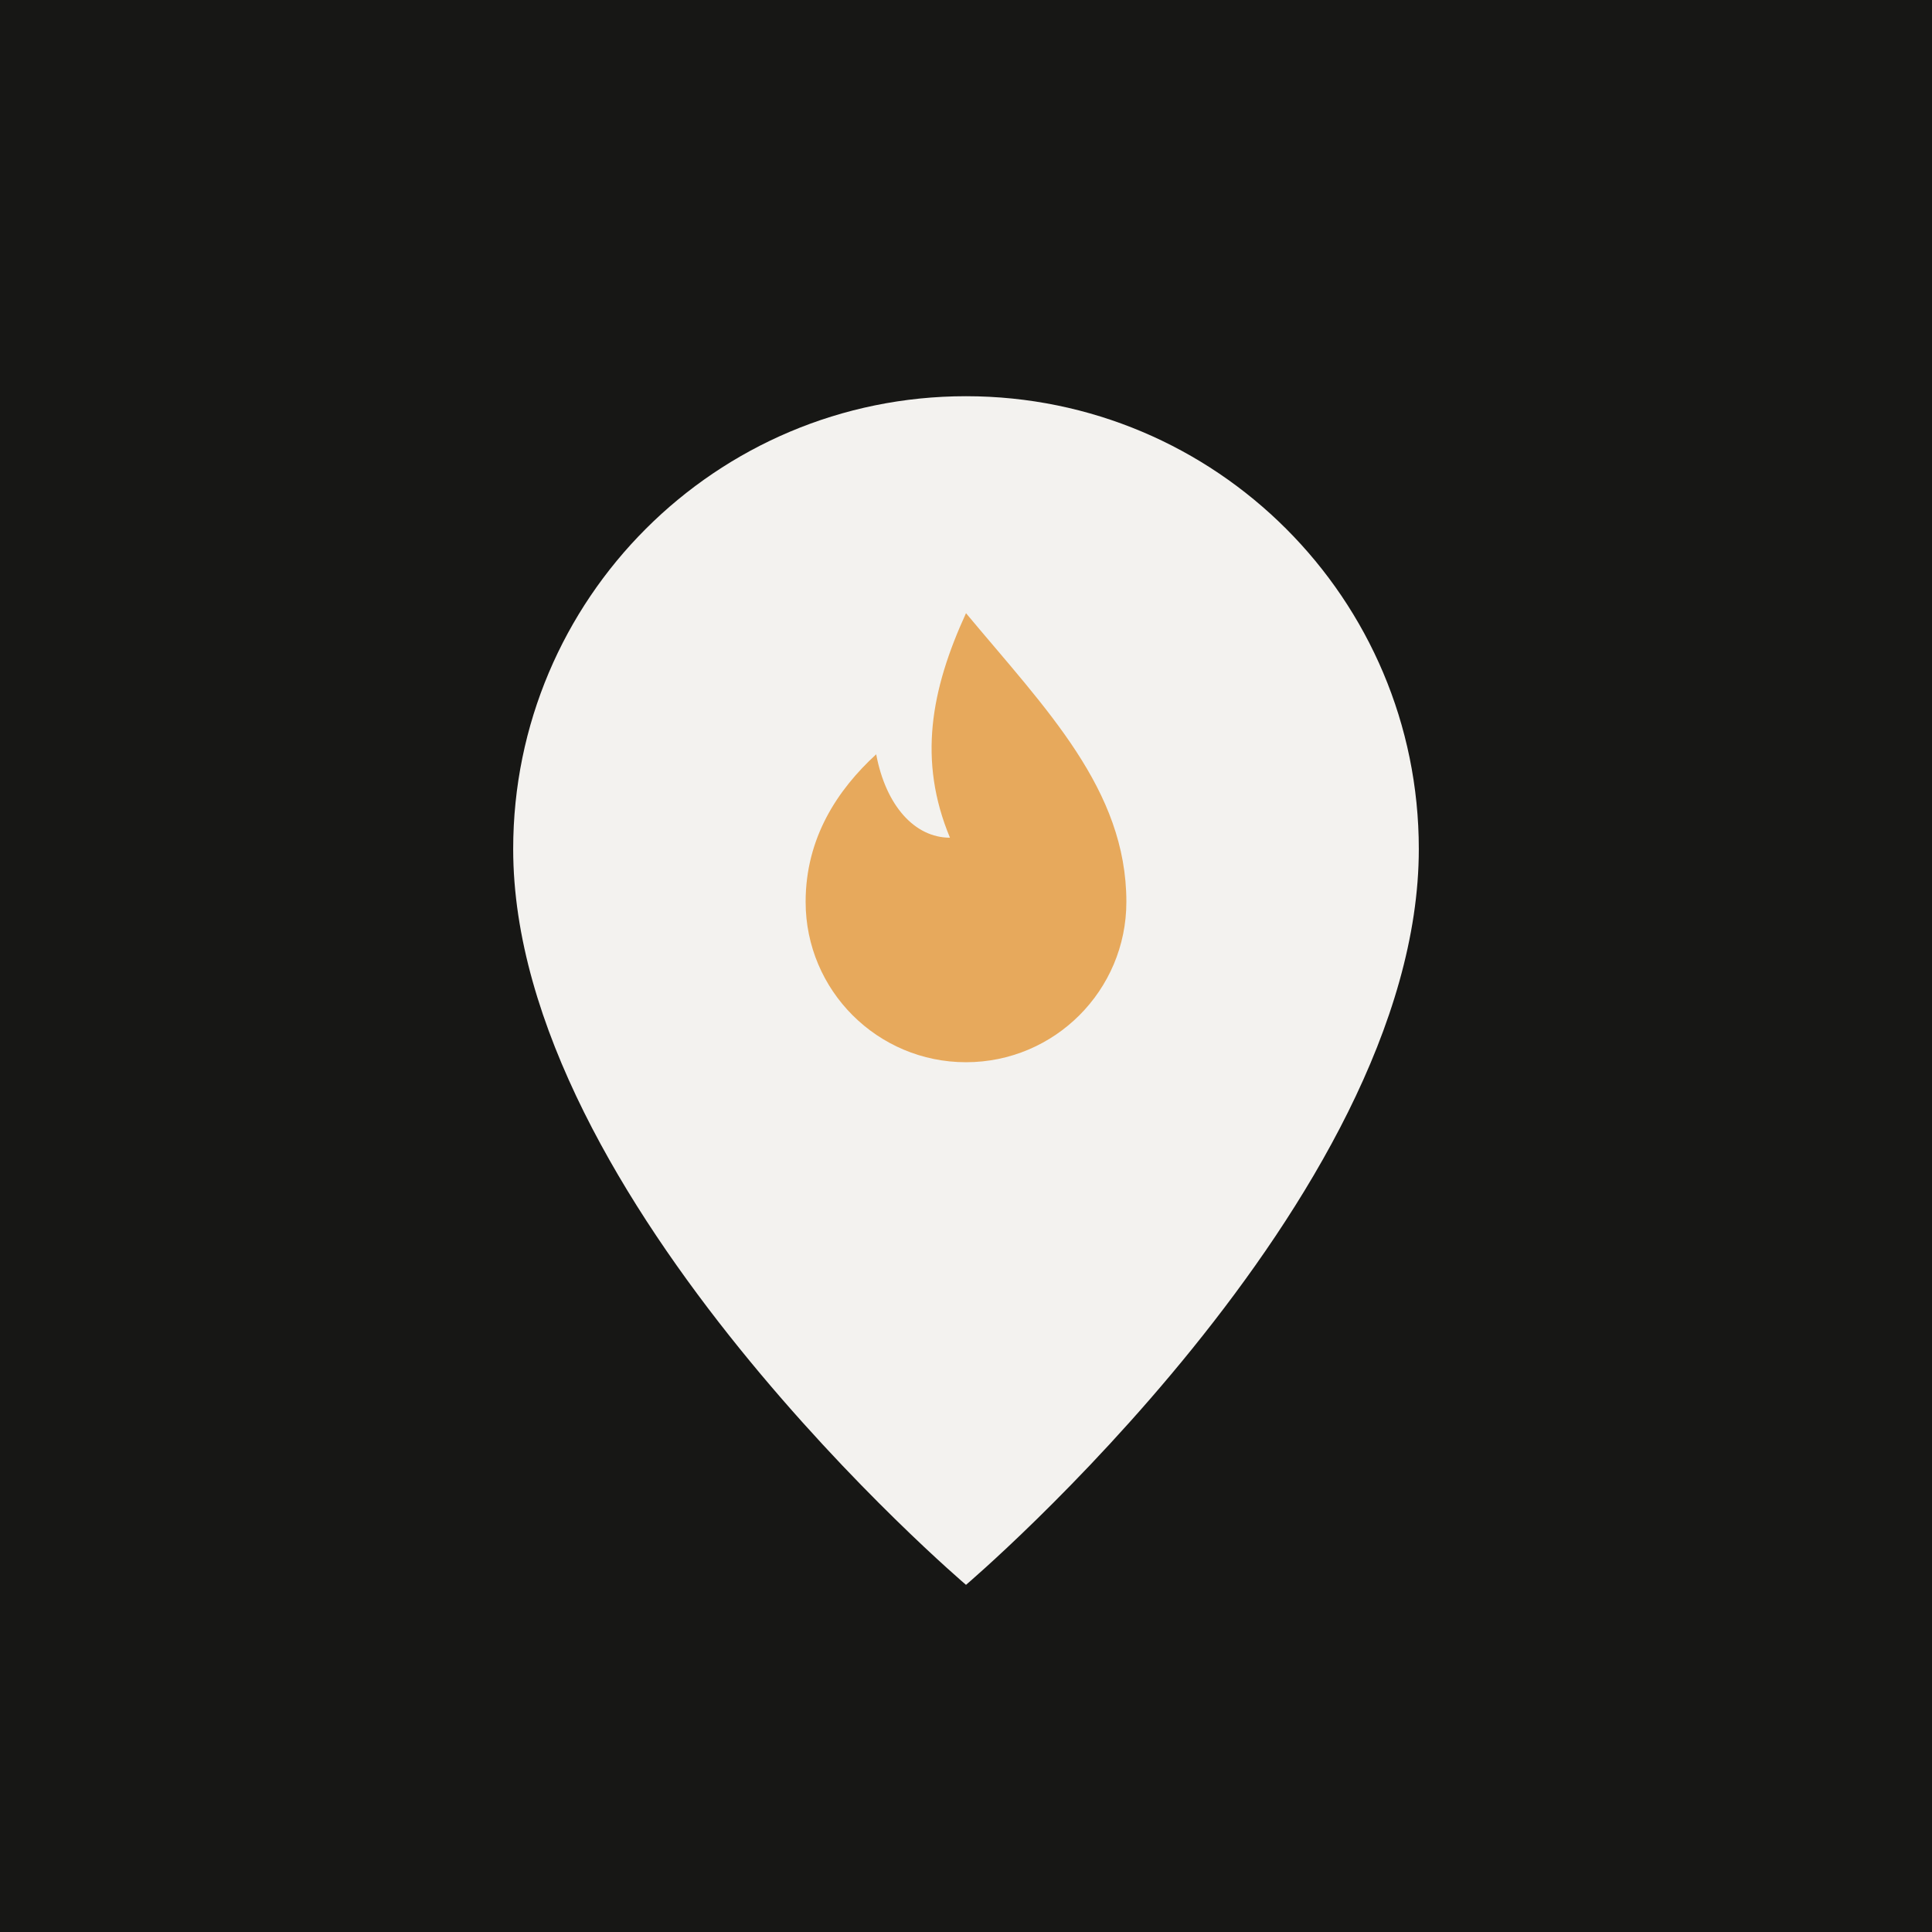
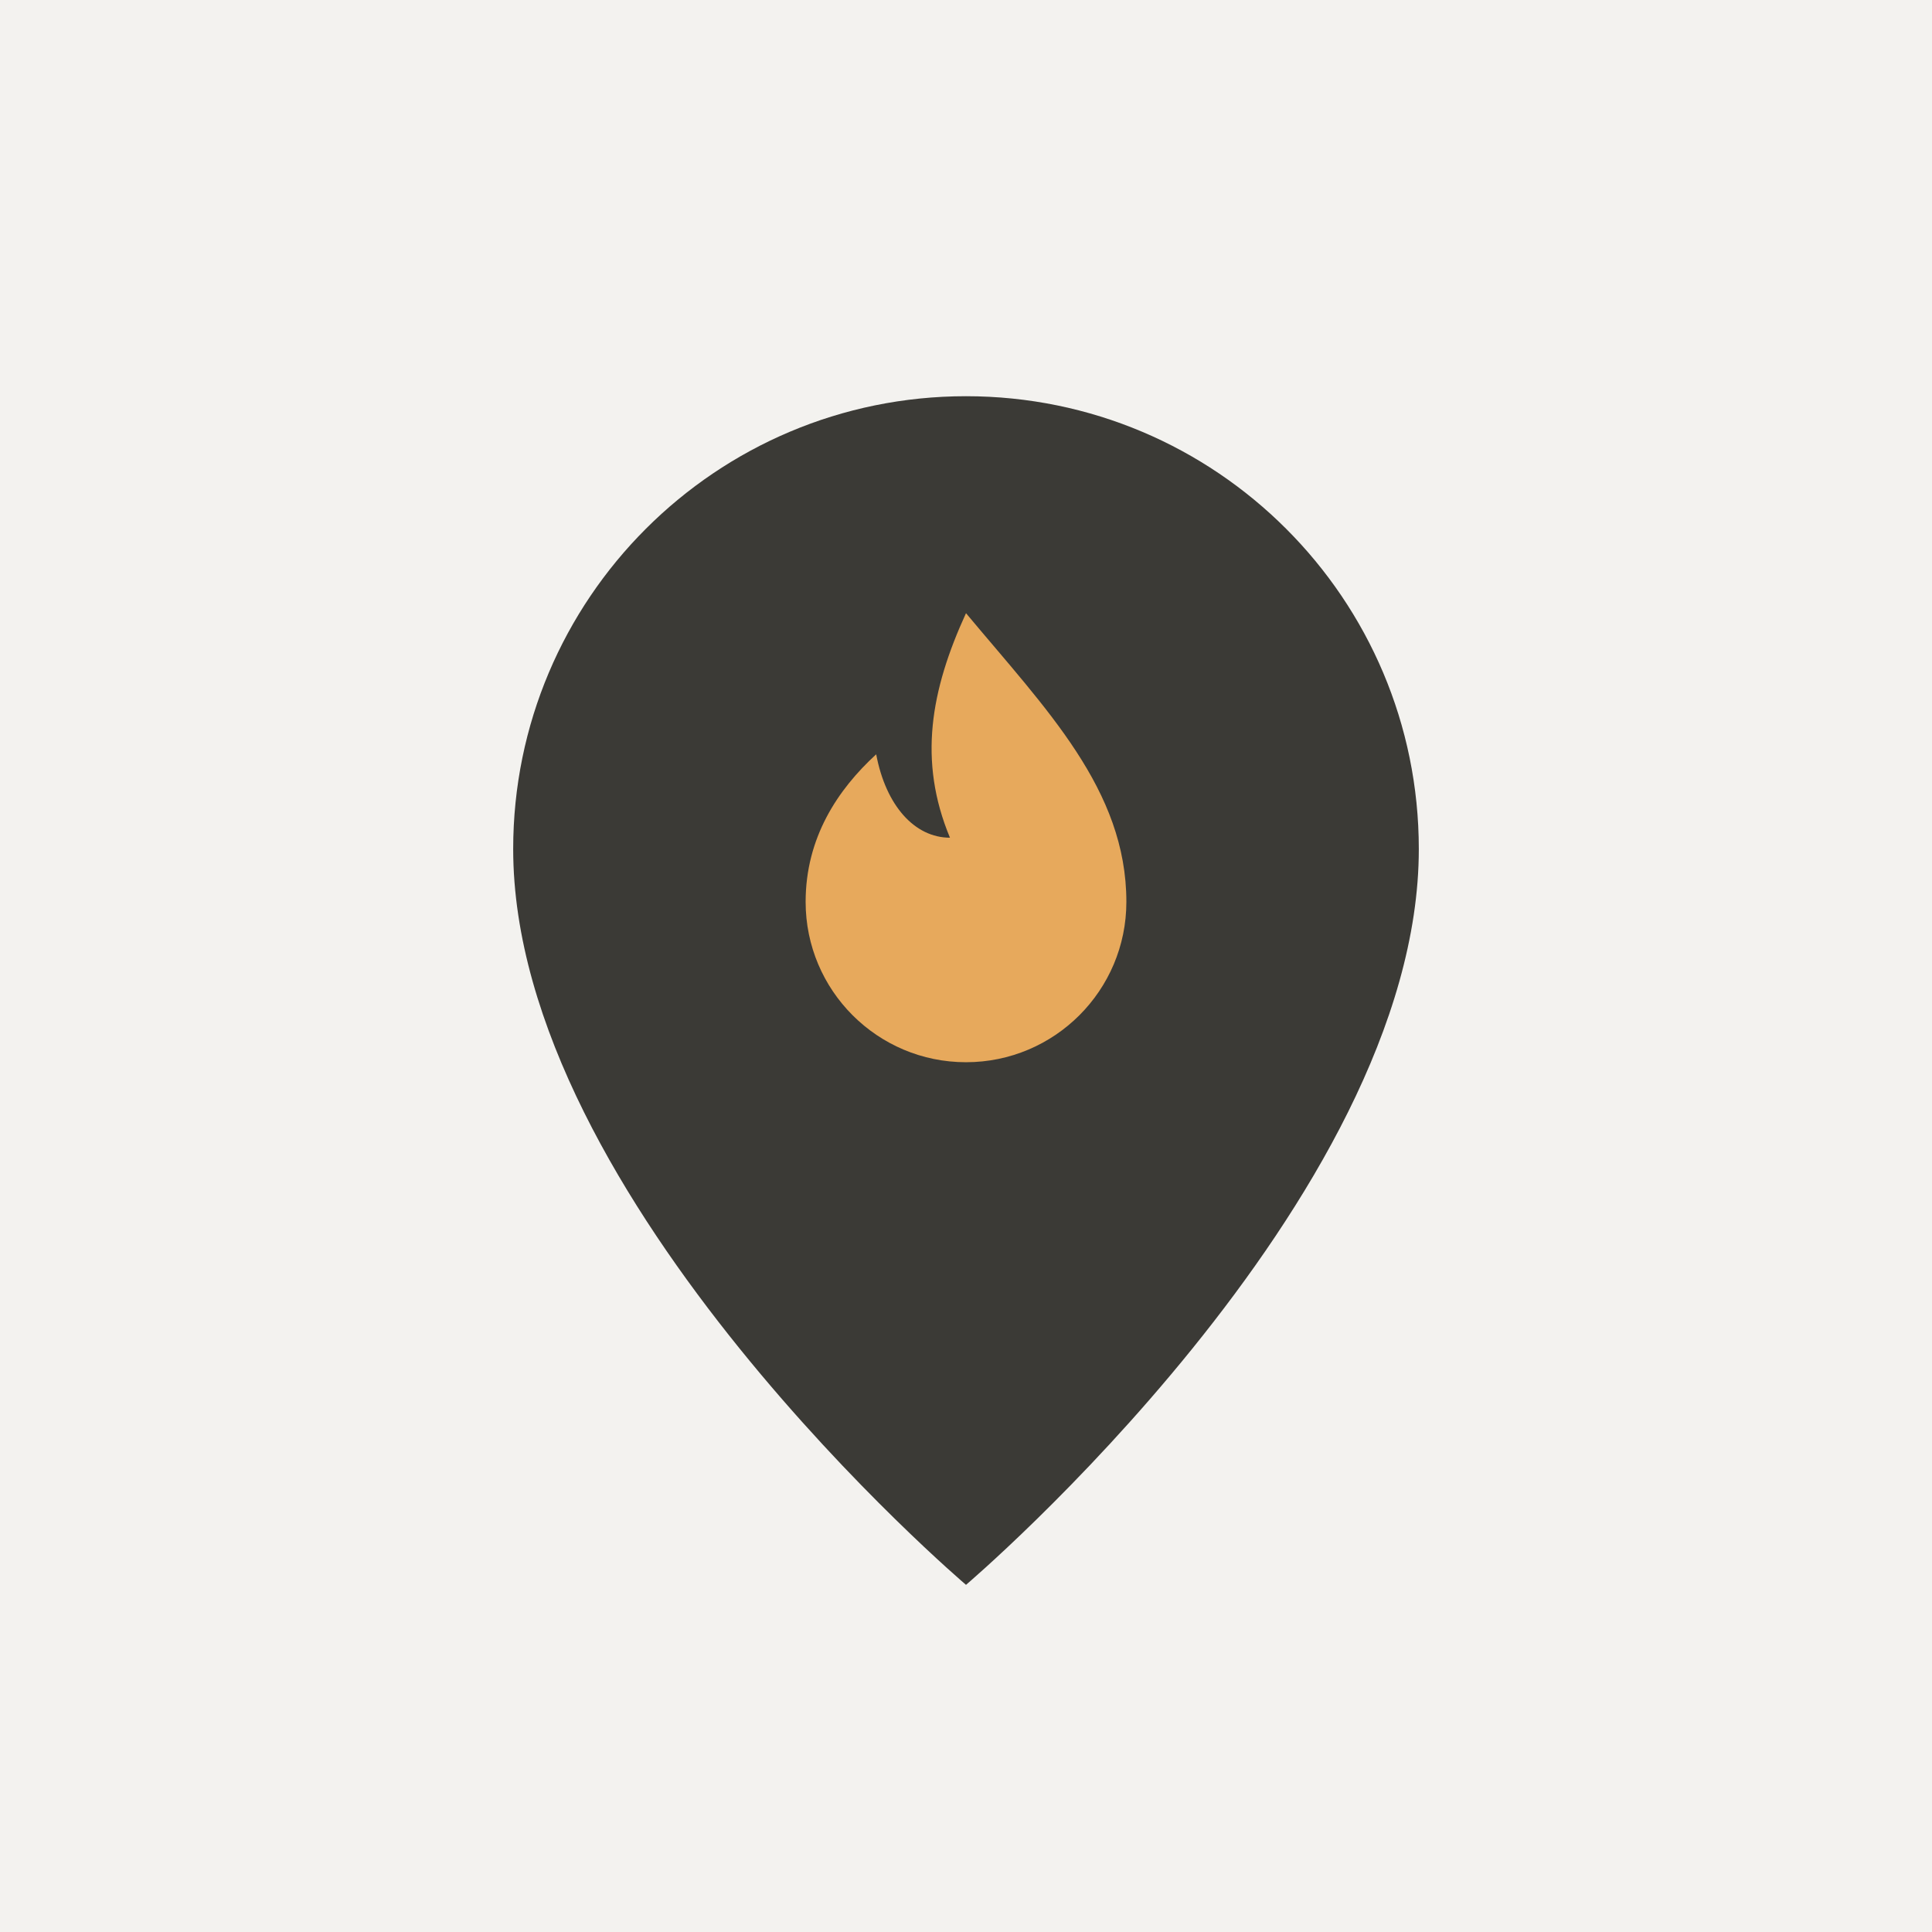
<svg xmlns="http://www.w3.org/2000/svg" viewBox="0 0 512 512">
-   <rect width="512" height="512" fill="#171715" />
-   <path d="M256 420C256 420 136 318 136 225A120 120 0 0 1 376 225C376 318 256 420 256 420Z" fill="#f3f2ef" />
+   <rect width="512" height="512" fill="#f3f2ef" />
+   <path d="M256 420C256 420 136 318 136 225A120 120 0 0 1 376 225C376 318 256 420 256 420Z" fill="#3b3a36" />
  <path transform="translate(154 137) scale(8.5)" fill="#E7A95C" d="M12 3c2.5 3 5 5.5 5 9a5 5 0 0 1-10 0c0-2 1-3.5 2.2-4.6.3 1.6 1.2 2.6 2.3 2.6-1-2.4-.6-4.6.5-7z" />
</svg>
